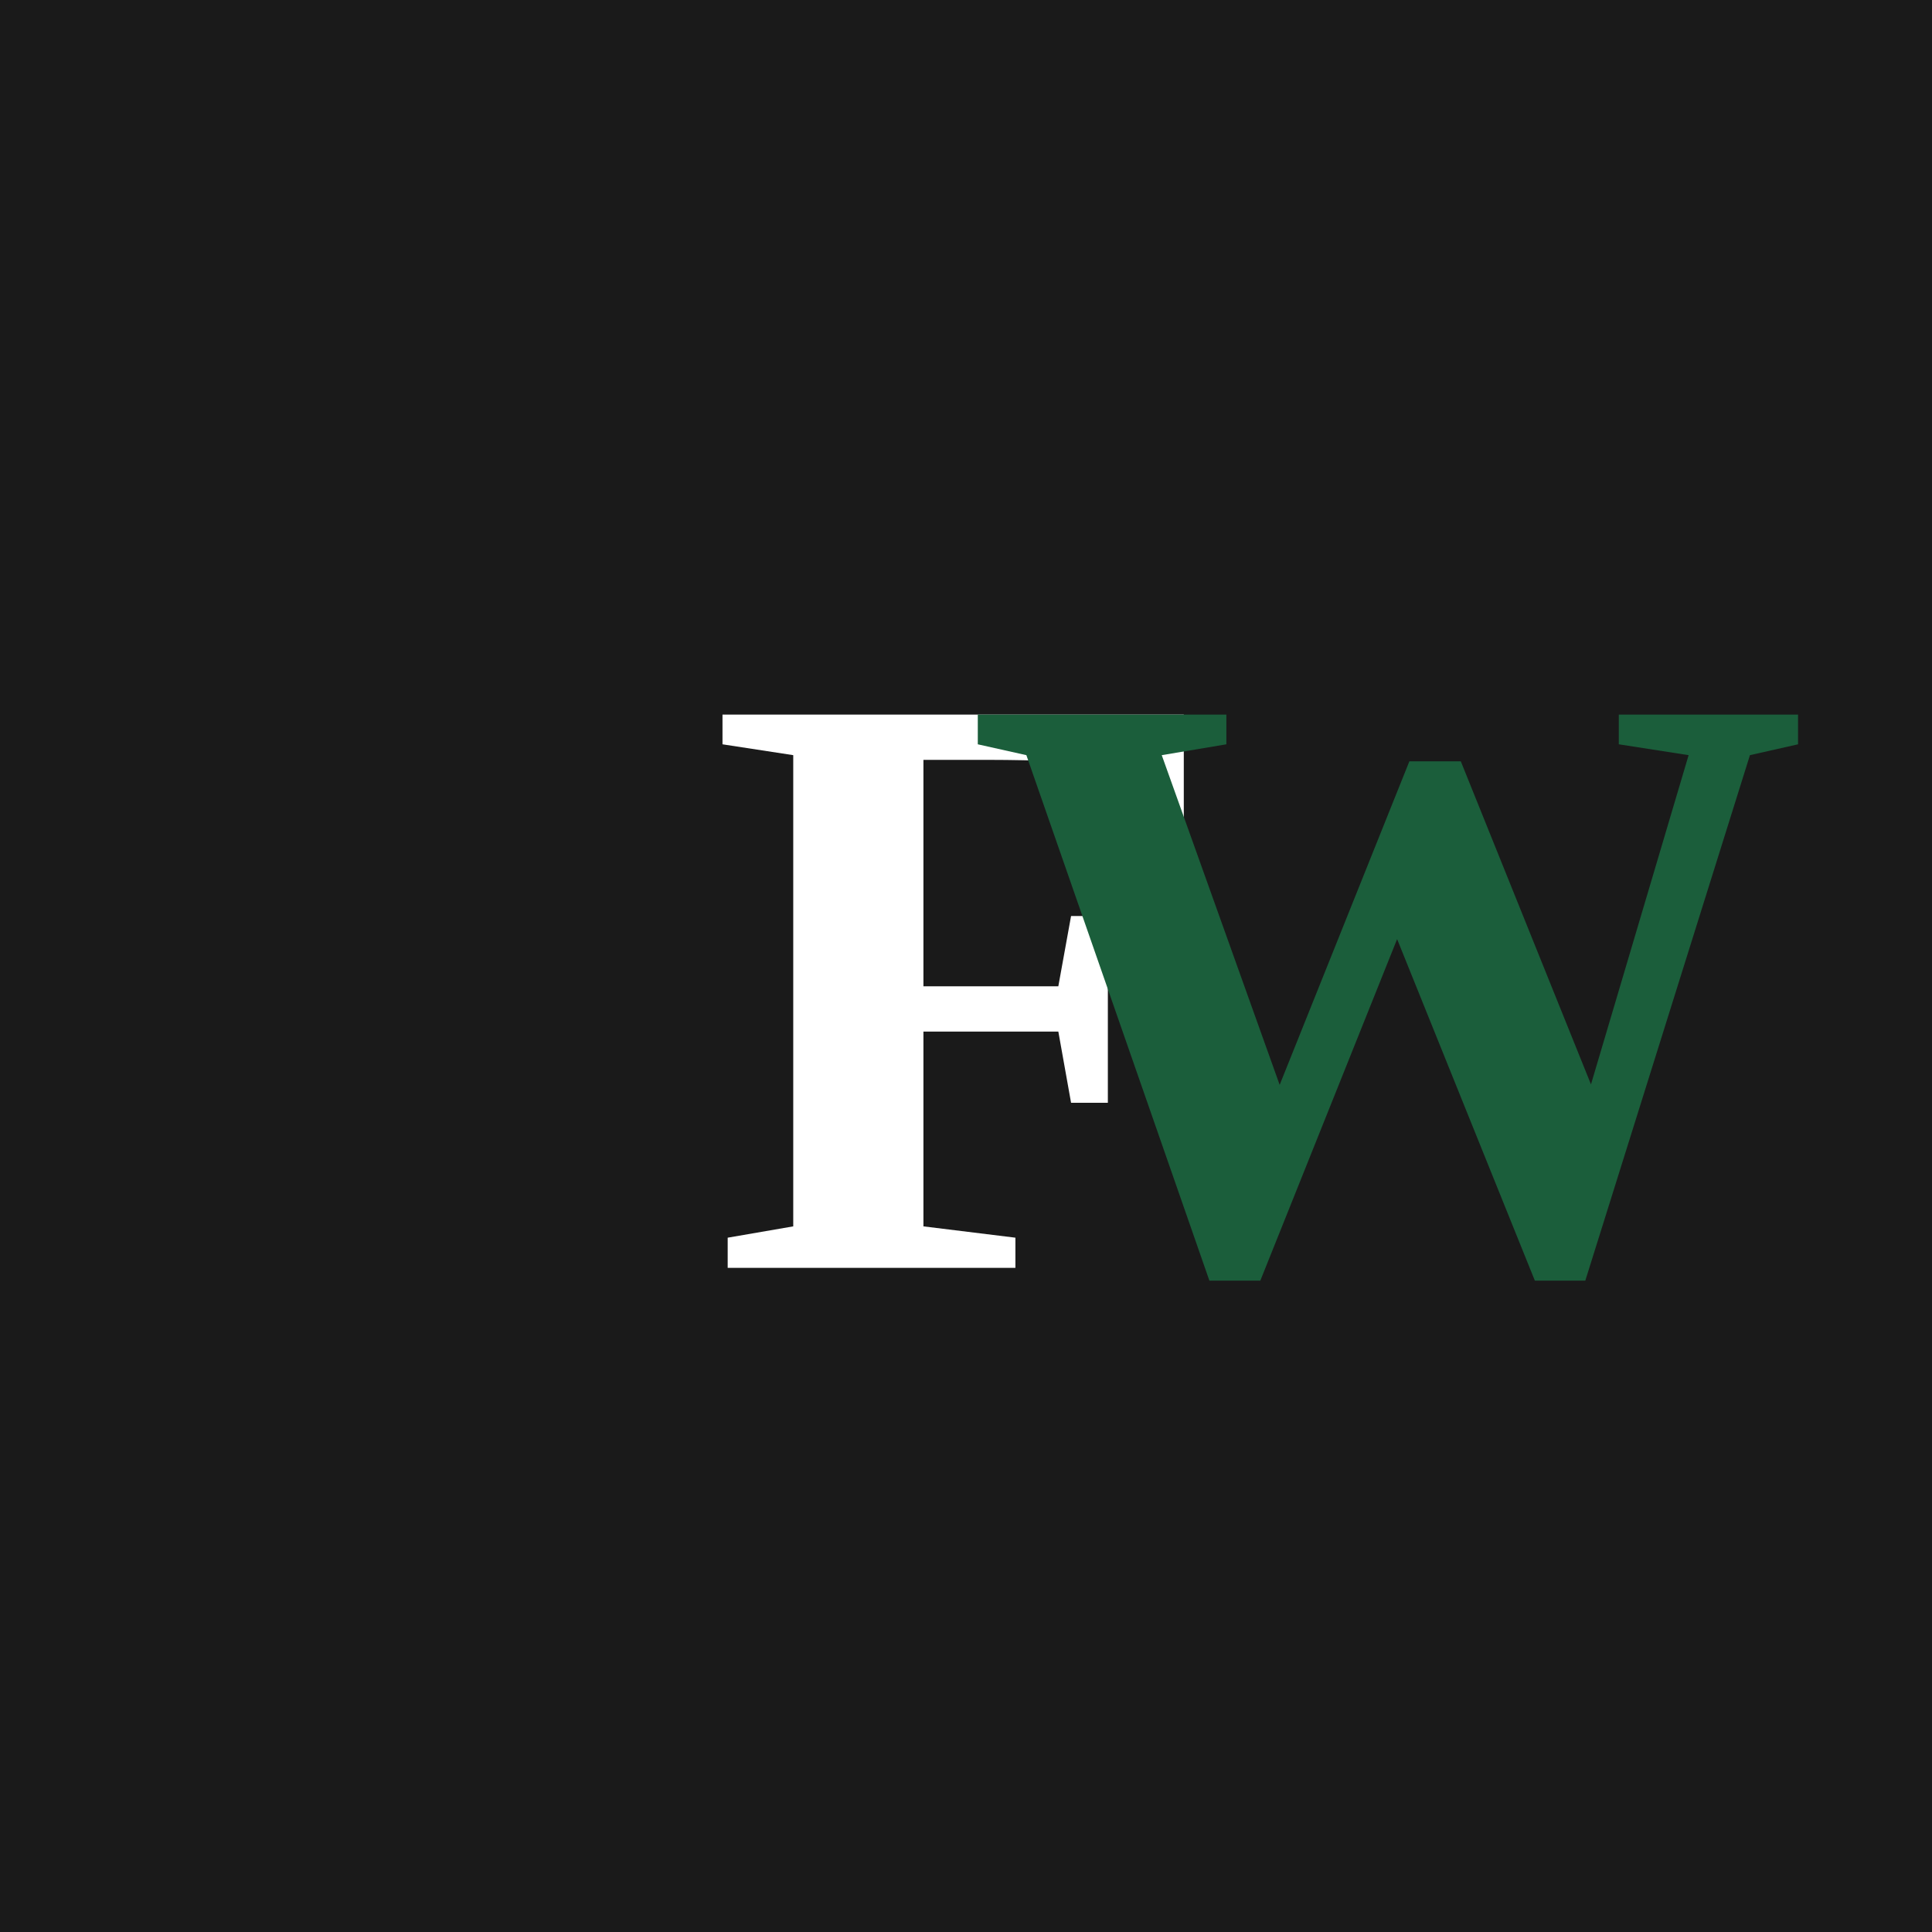
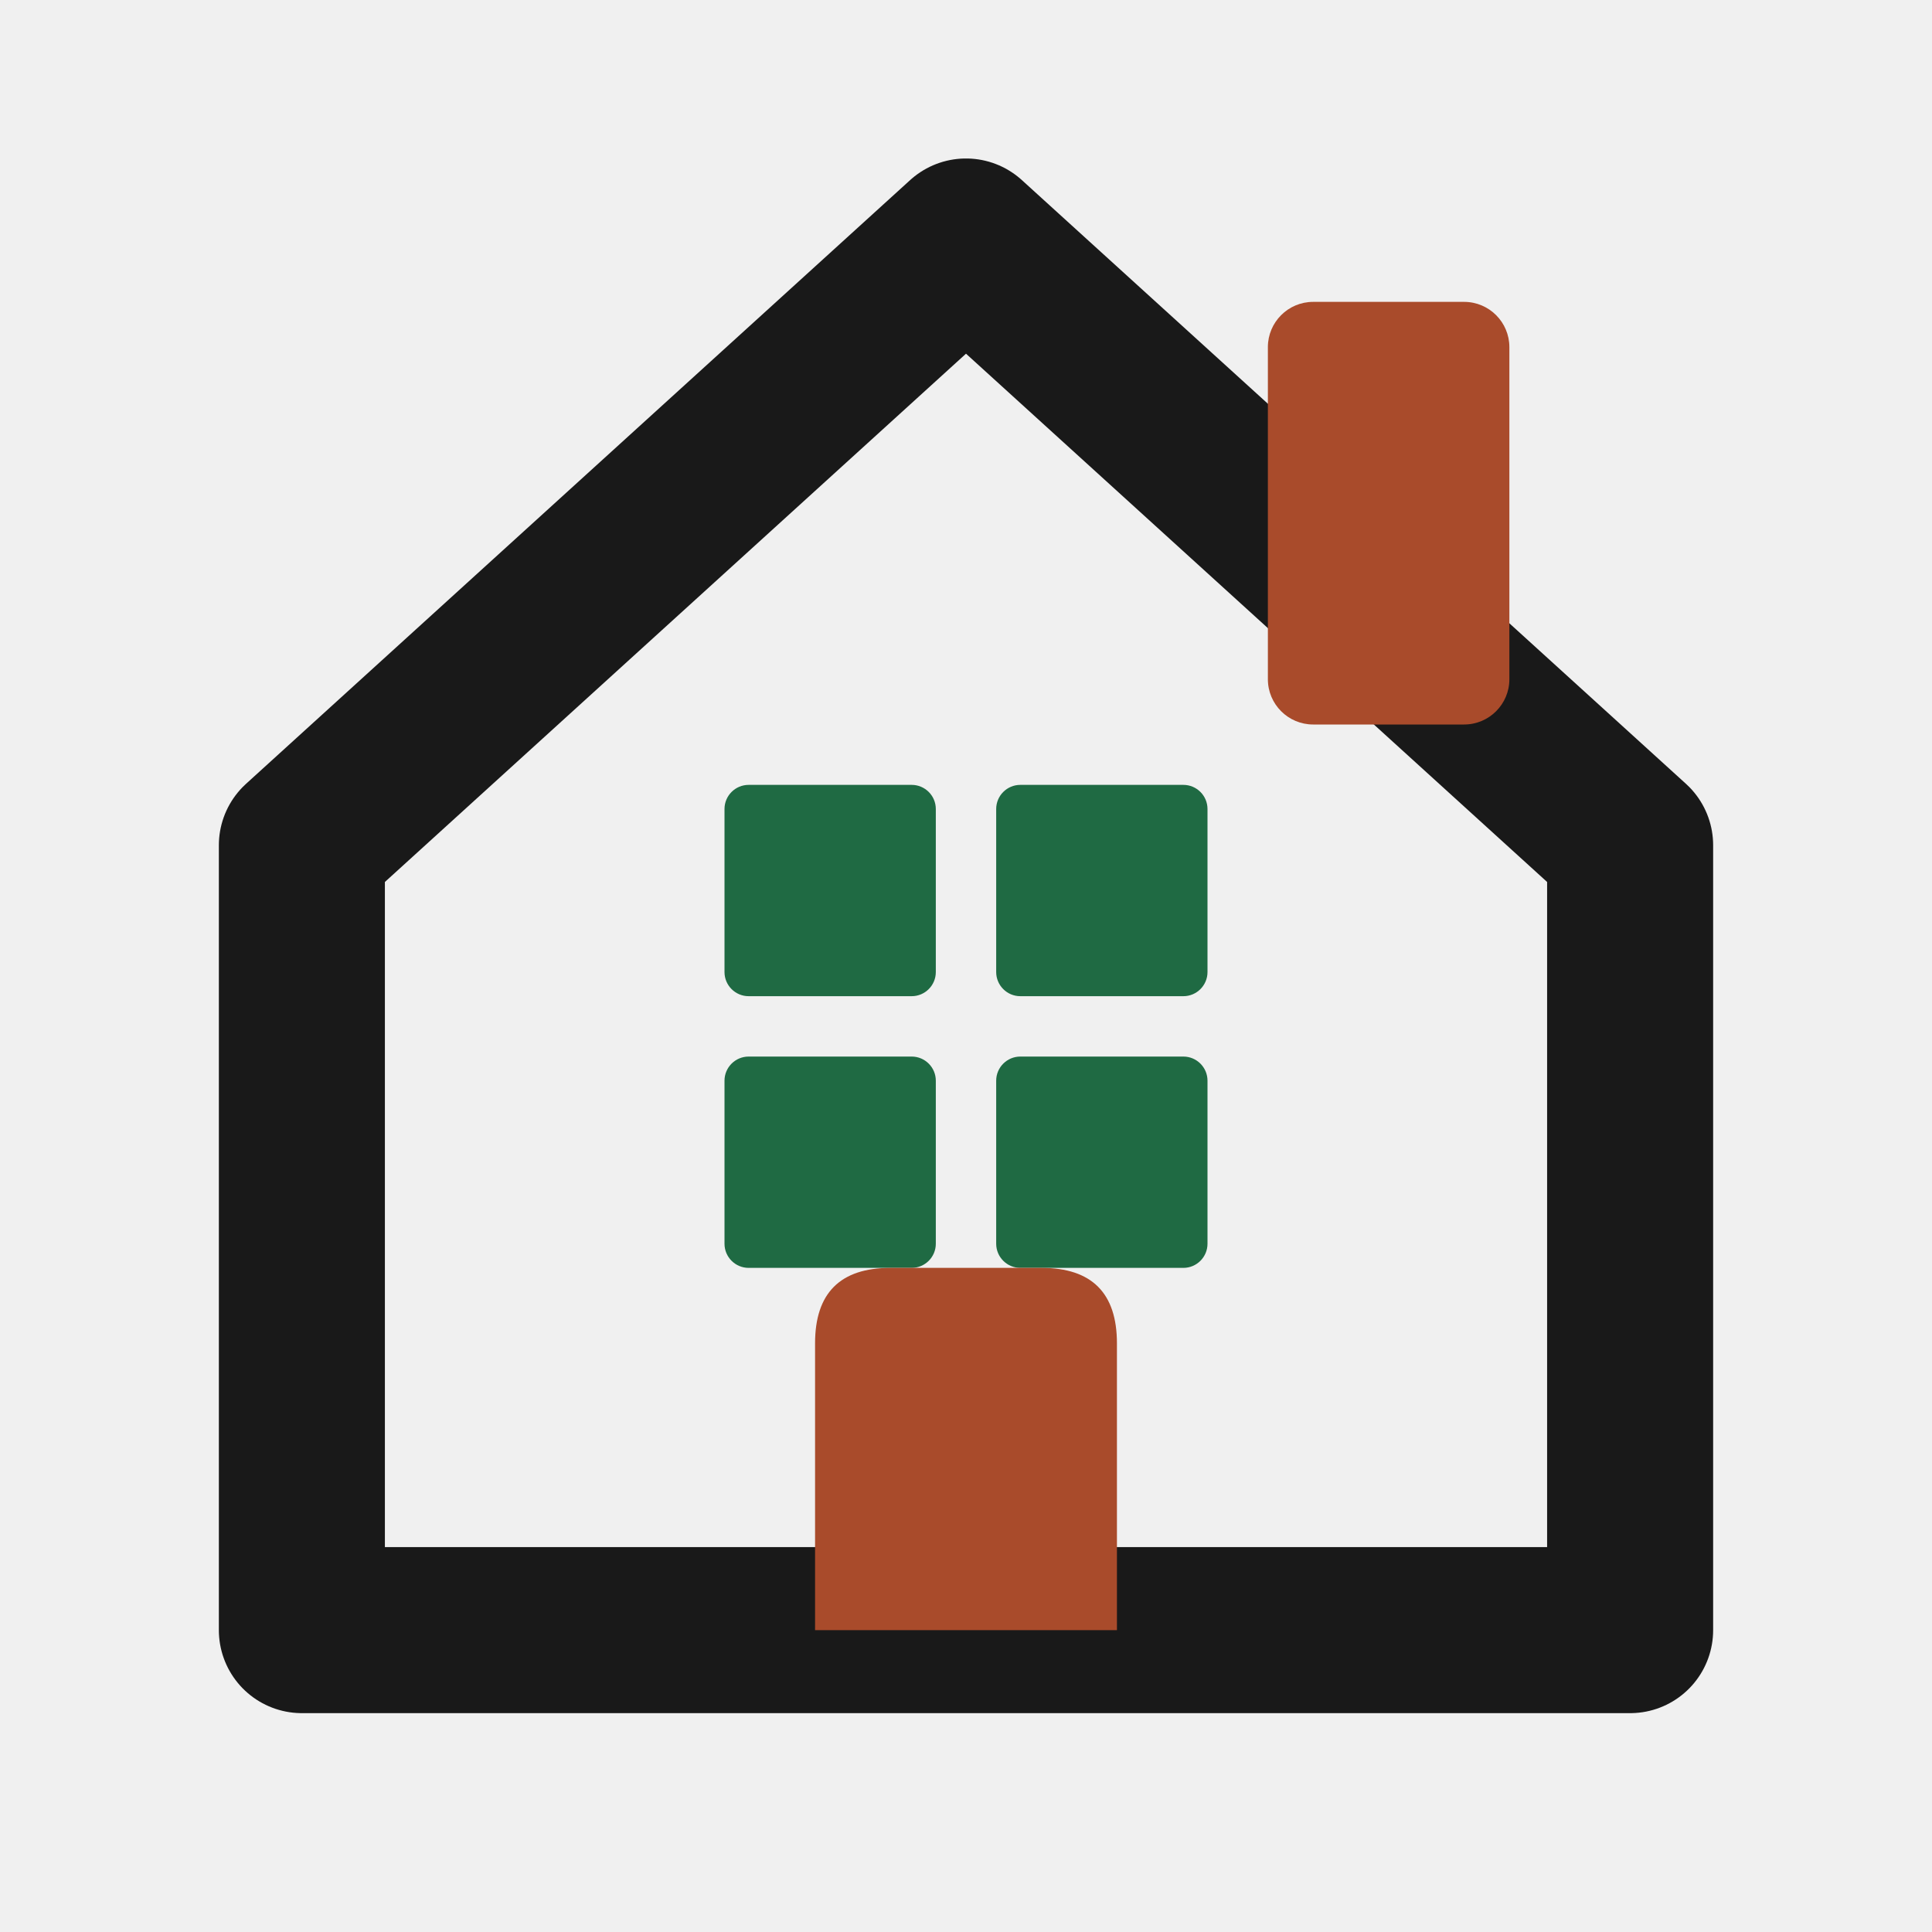
- <svg xmlns="http://www.w3.org/2000/svg" viewBox="0 0 64 64" fill="none">
-   <rect width="64" height="64" fill="#1a1a1a" />
-   <text x="32" y="42" text-anchor="middle" font-family="Georgia, 'Times New Roman', serif" font-size="28" font-weight="700" fill="#ffffff">F</text>
-   <text x="46" y="42" text-anchor="middle" font-family="Georgia, 'Times New Roman', serif" font-size="28" font-weight="700" fill="#1b5e3b">W</text>
+ <svg xmlns="http://www.w3.org/2000/svg" viewBox="0 0 64 64" role="img" aria-label="FixUpWise">
+   <path fill="none" stroke="#191919" stroke-width="5.5" stroke-linejoin="round" stroke-linecap="round" d="M10 28 L32 8 L54 28 V54 H10 Z" />
+   <rect x="42" y="10" width="8" height="14" rx="1.5" fill="#A94B2B" />
+   <rect x="24" y="26" width="7" height="7" rx="0.8" fill="#1F6A43" />
+   <rect x="33" y="26" width="7" height="7" rx="0.8" fill="#1F6A43" />
+   <rect x="24" y="35" width="7" height="7" rx="0.8" fill="#1F6A43" />
+   <rect x="33" y="35" width="7" height="7" rx="0.8" fill="#1F6A43" />
+   <path fill="#A94B2B" d="M27 54 V44.5 Q27 42 29.5 42 H34.5 Q37 42 37 44.5 V54 Z" />
</svg>
